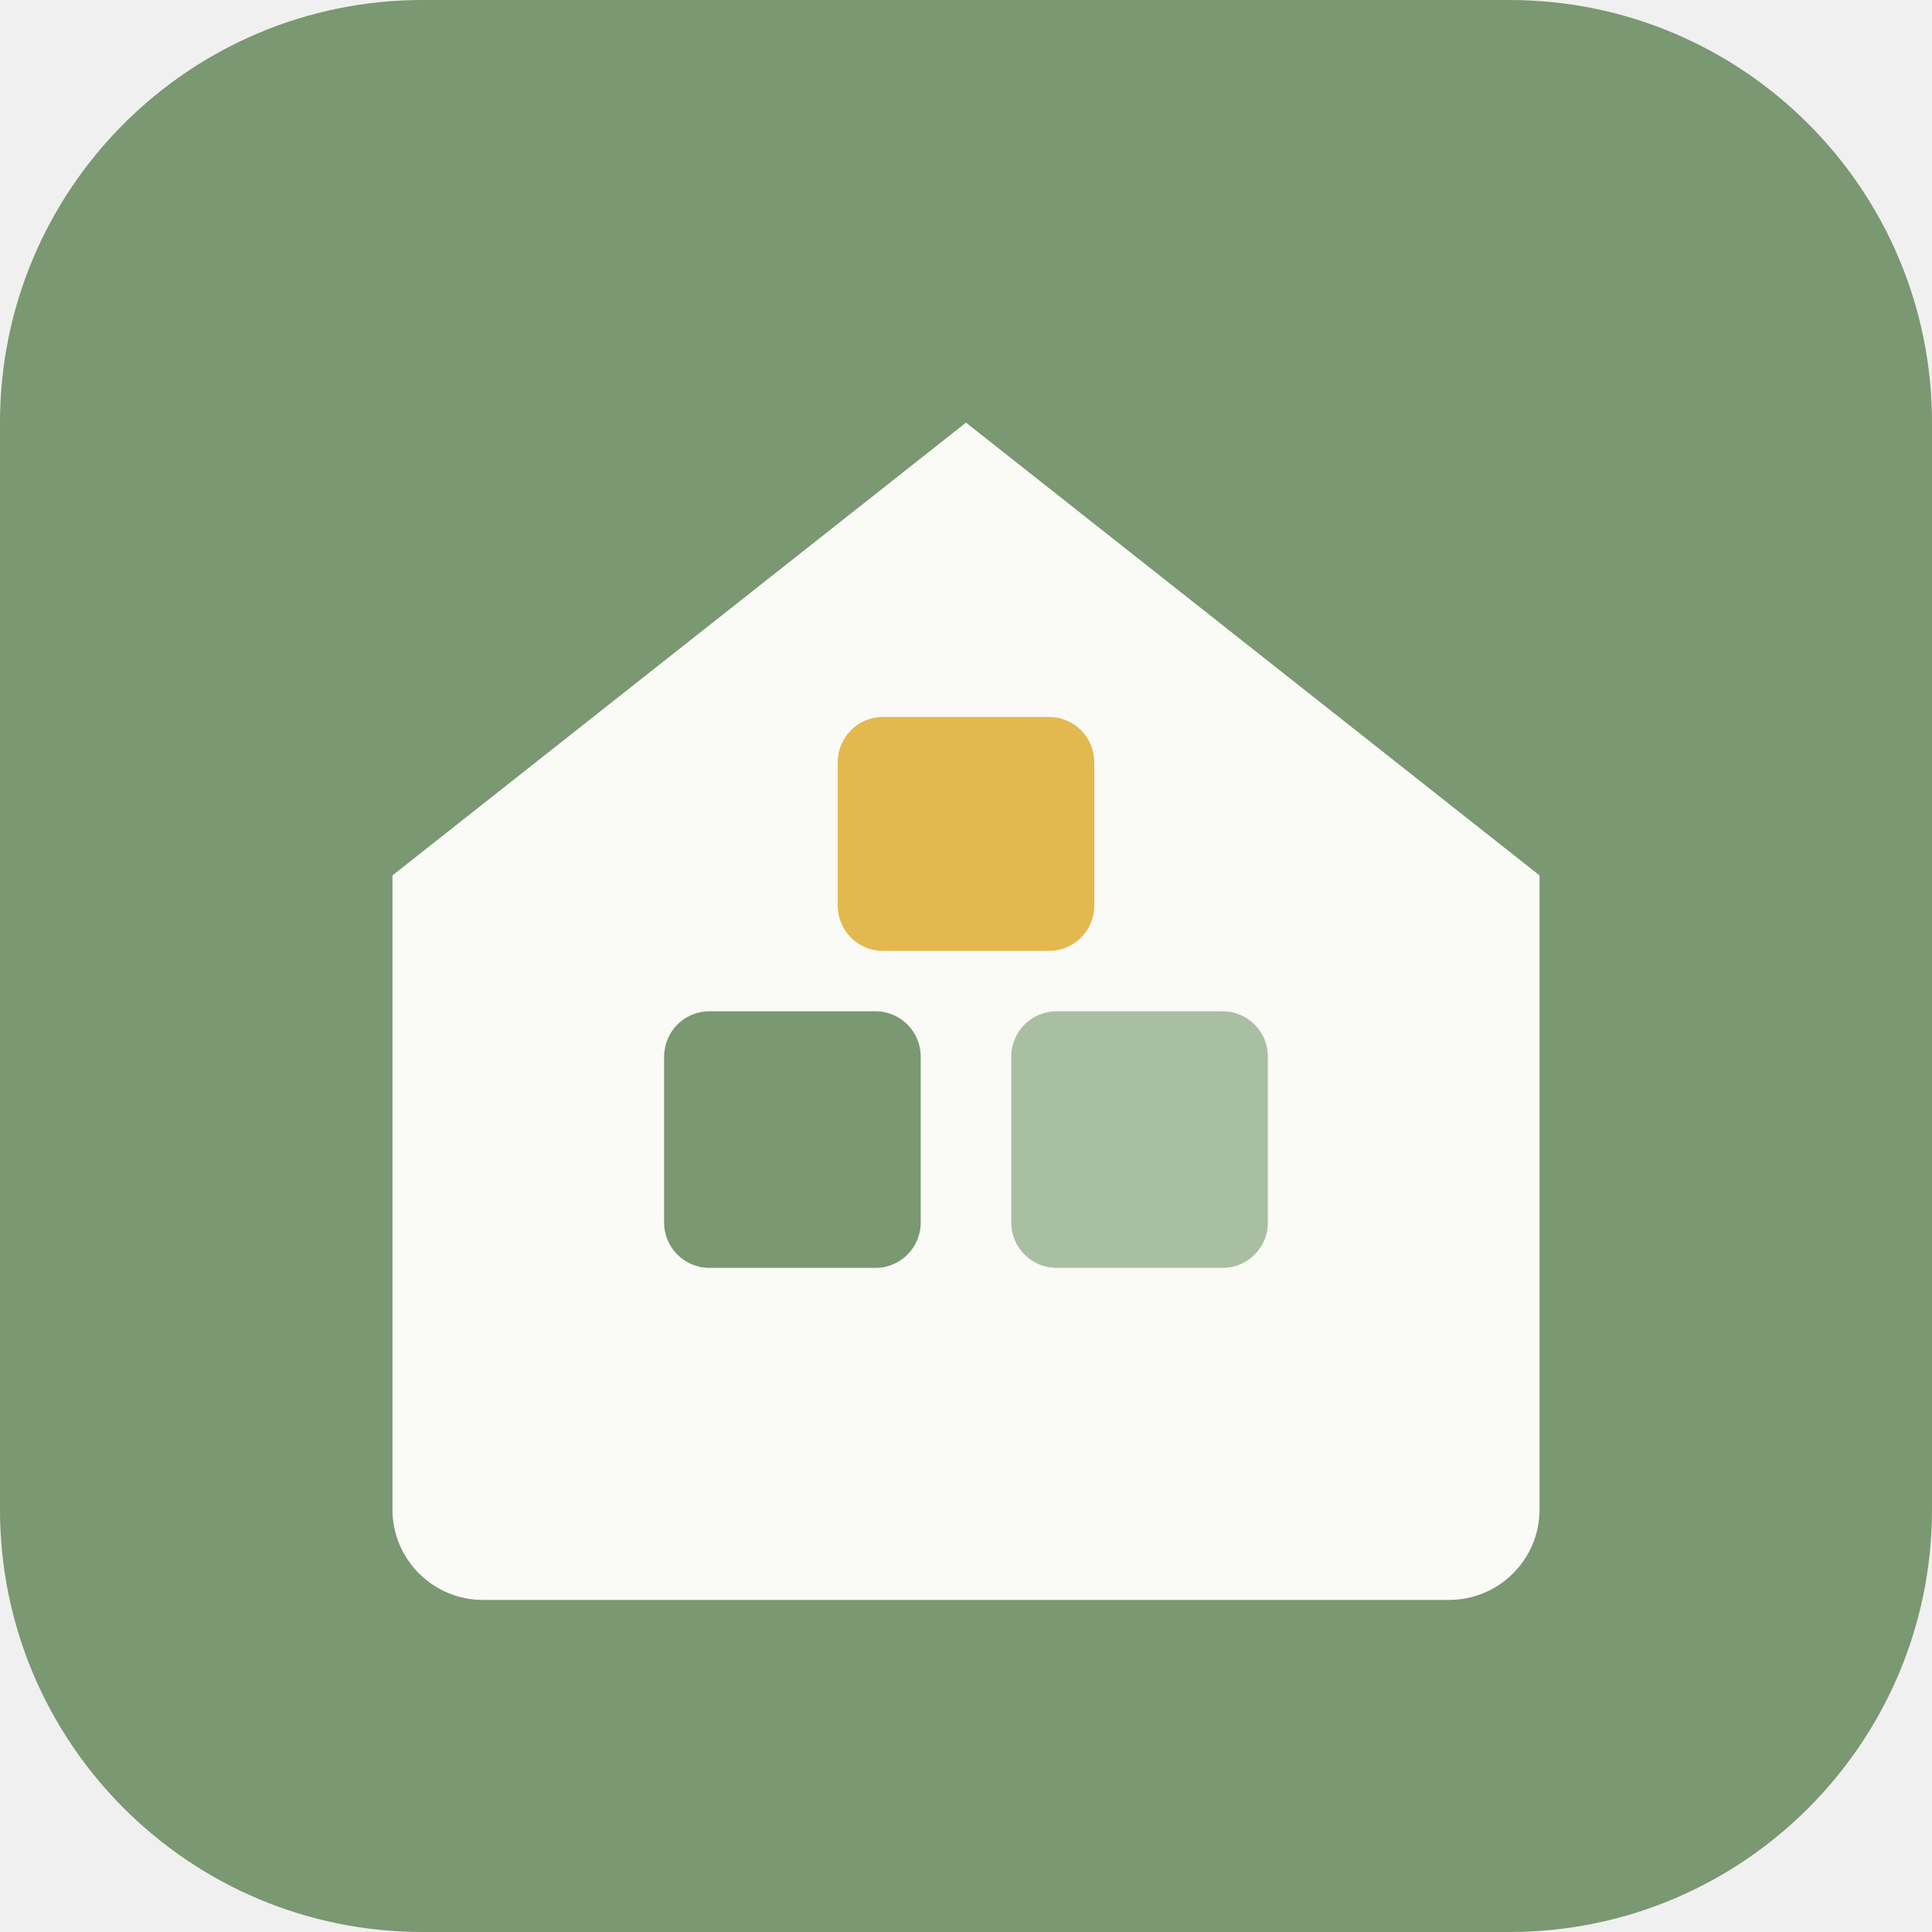
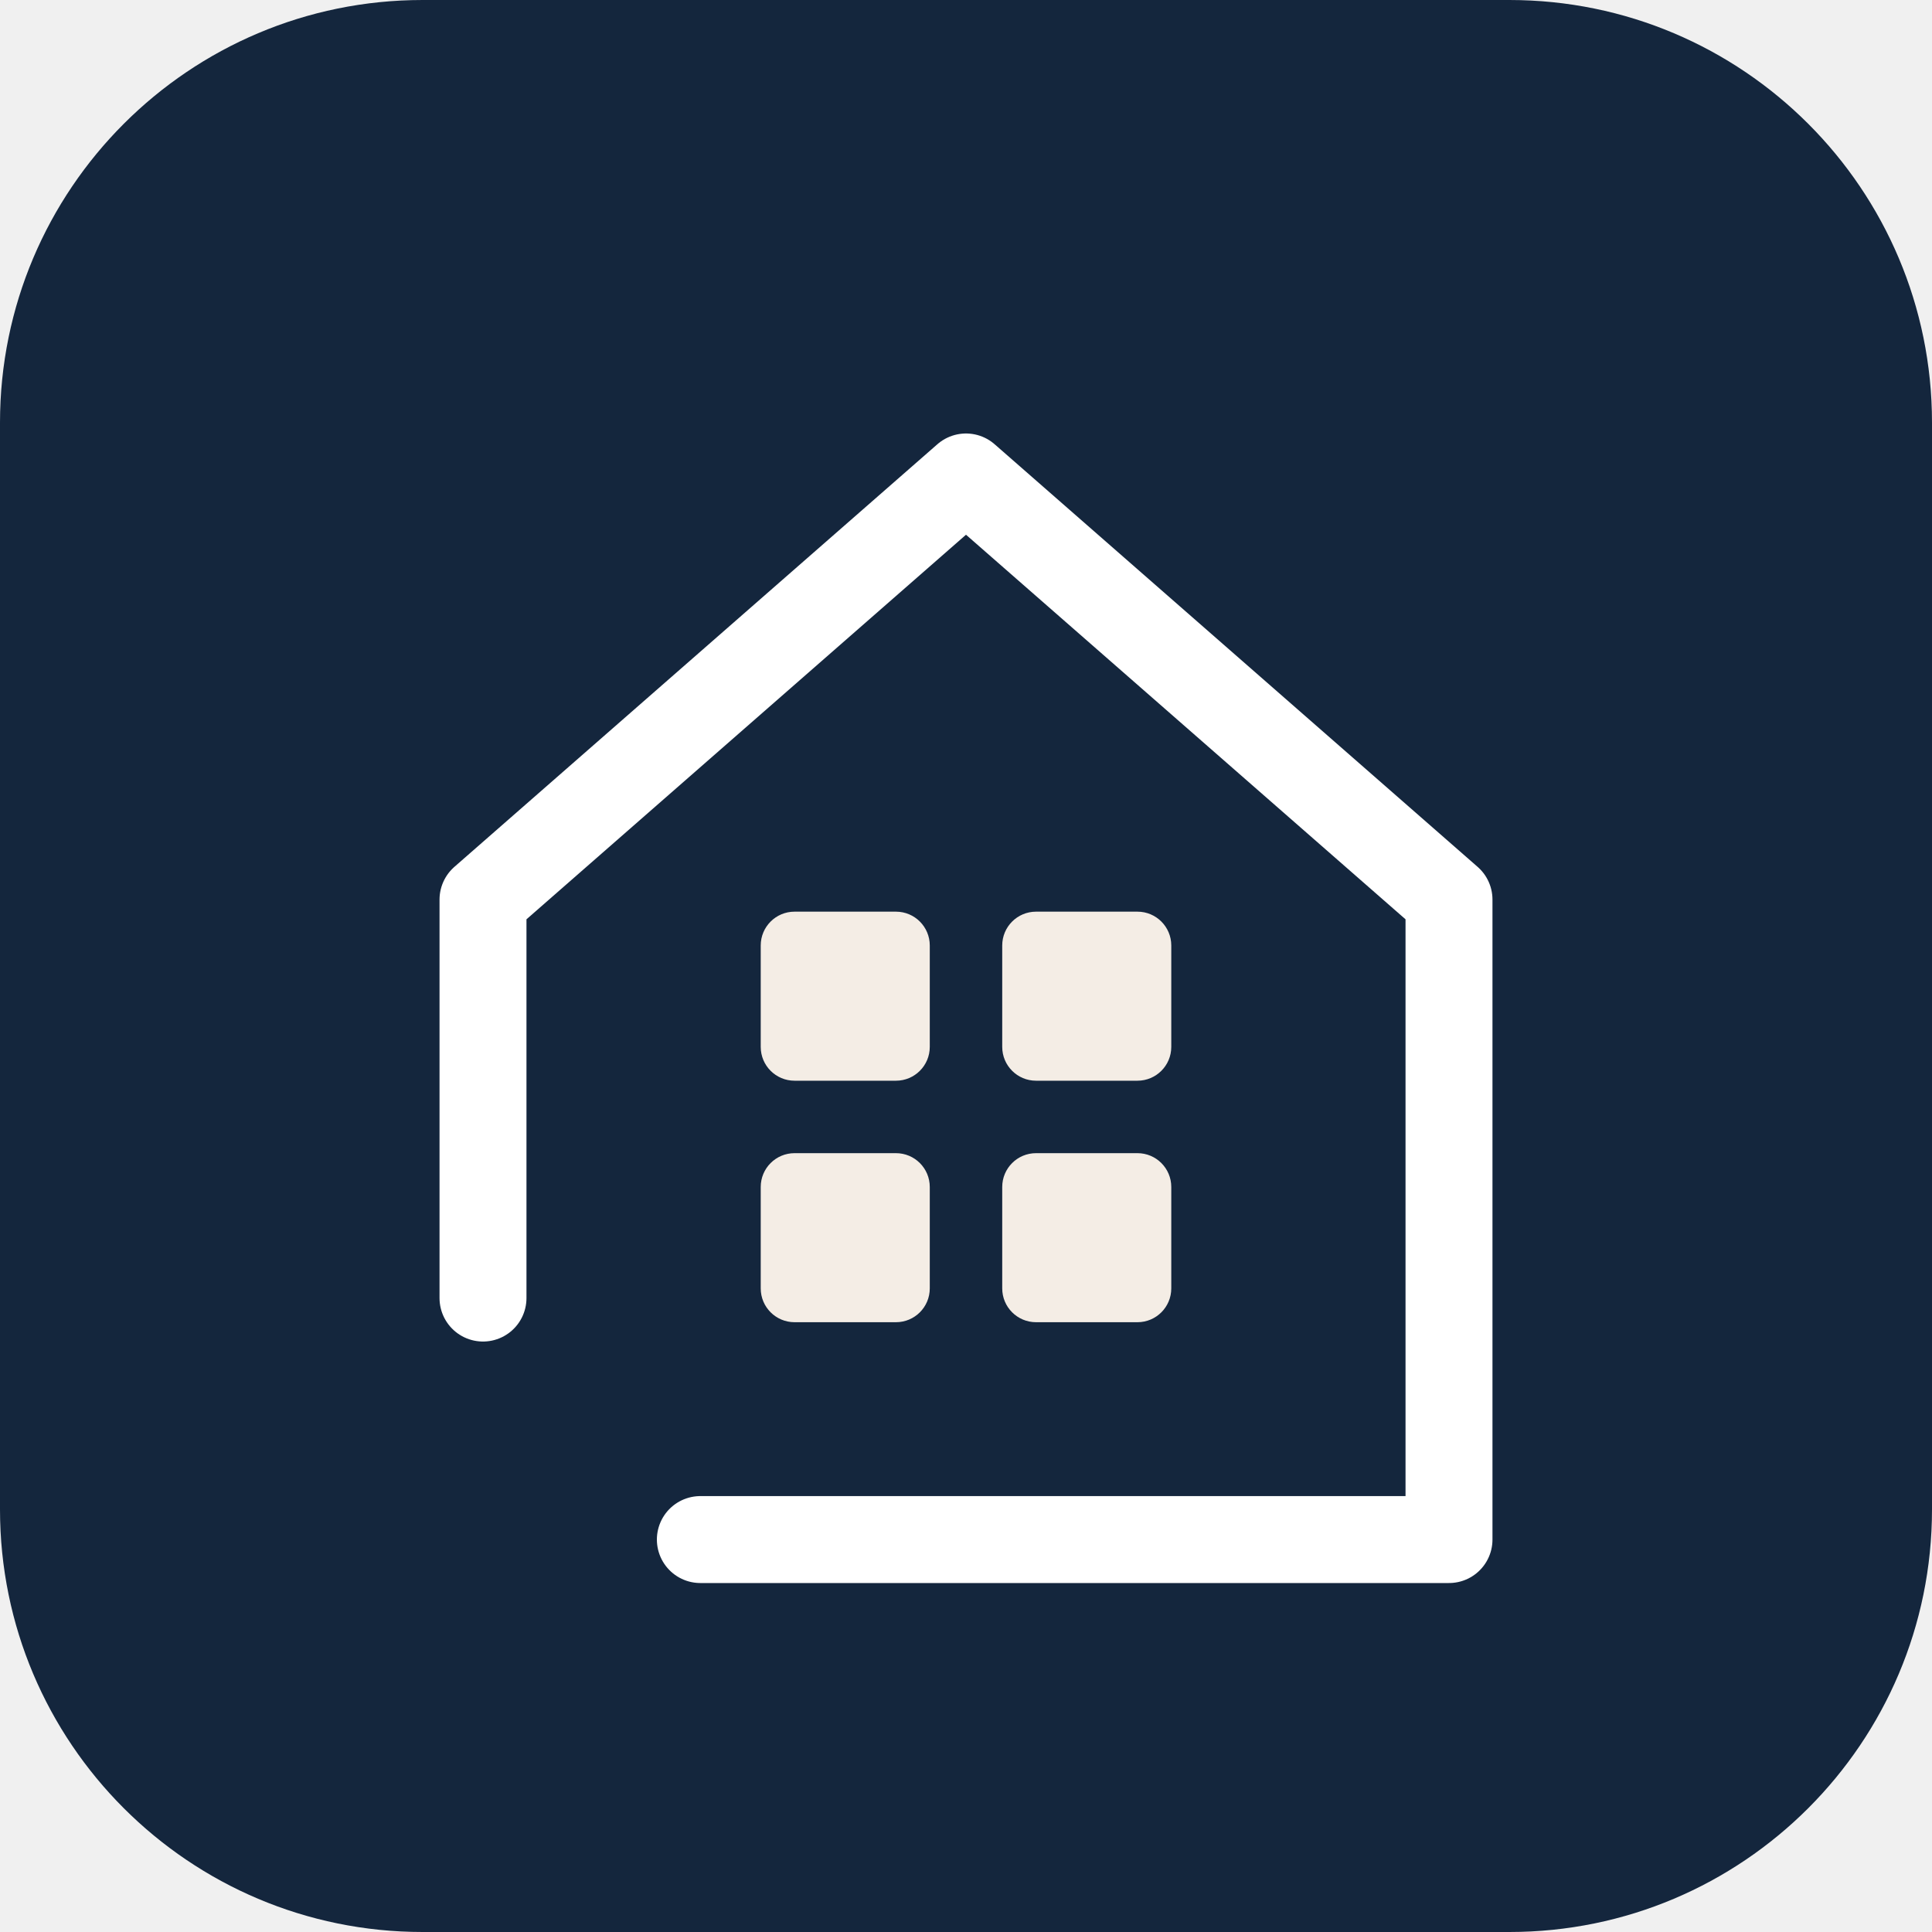
- <svg xmlns="http://www.w3.org/2000/svg" viewBox="0 0 512 512">
-   <rect width="512" height="512" rx="112" fill="#7A9871" />
-   <path d="M256 112 104 232v168a24 24 0 0 0 24 24h256a24 24 0 0 0 24-24V232Z" fill="#FAFAF7" />
-   <rect x="176" y="268" width="68" height="68" rx="12" fill="#7A9871" />
-   <rect x="268" y="268" width="68" height="68" rx="12" fill="#A9BFA2" />
-   <rect x="222" y="190" width="68" height="62" rx="12" fill="#E3B94F" />
+ <svg xmlns="http://www.w3.org/2000/svg" viewBox="0 0 64 64">
+   <rect width="64" height="64" rx="14" fill="#14263D" />
+   <g transform="translate(6.4 7) scale(0.8)">
+     <path d="M21 55H52V28.5L32 11L12 28.5V45" fill="none" stroke="#FFFFFF" stroke-width="3.6" stroke-linecap="round" stroke-linejoin="round" />
+     <rect x="23.5" y="29" width="7" height="7" rx="1.4" fill="#F4EDE5" />
+     <rect x="33.5" y="29" width="7" height="7" rx="1.4" fill="#F4EDE5" />
+     <rect x="23.5" y="39" width="7" height="7" rx="1.4" fill="#F4EDE5" />
+     <rect x="33.5" y="39" width="7" height="7" rx="1.4" fill="#F4EDE5" />
+   </g>
</svg>
